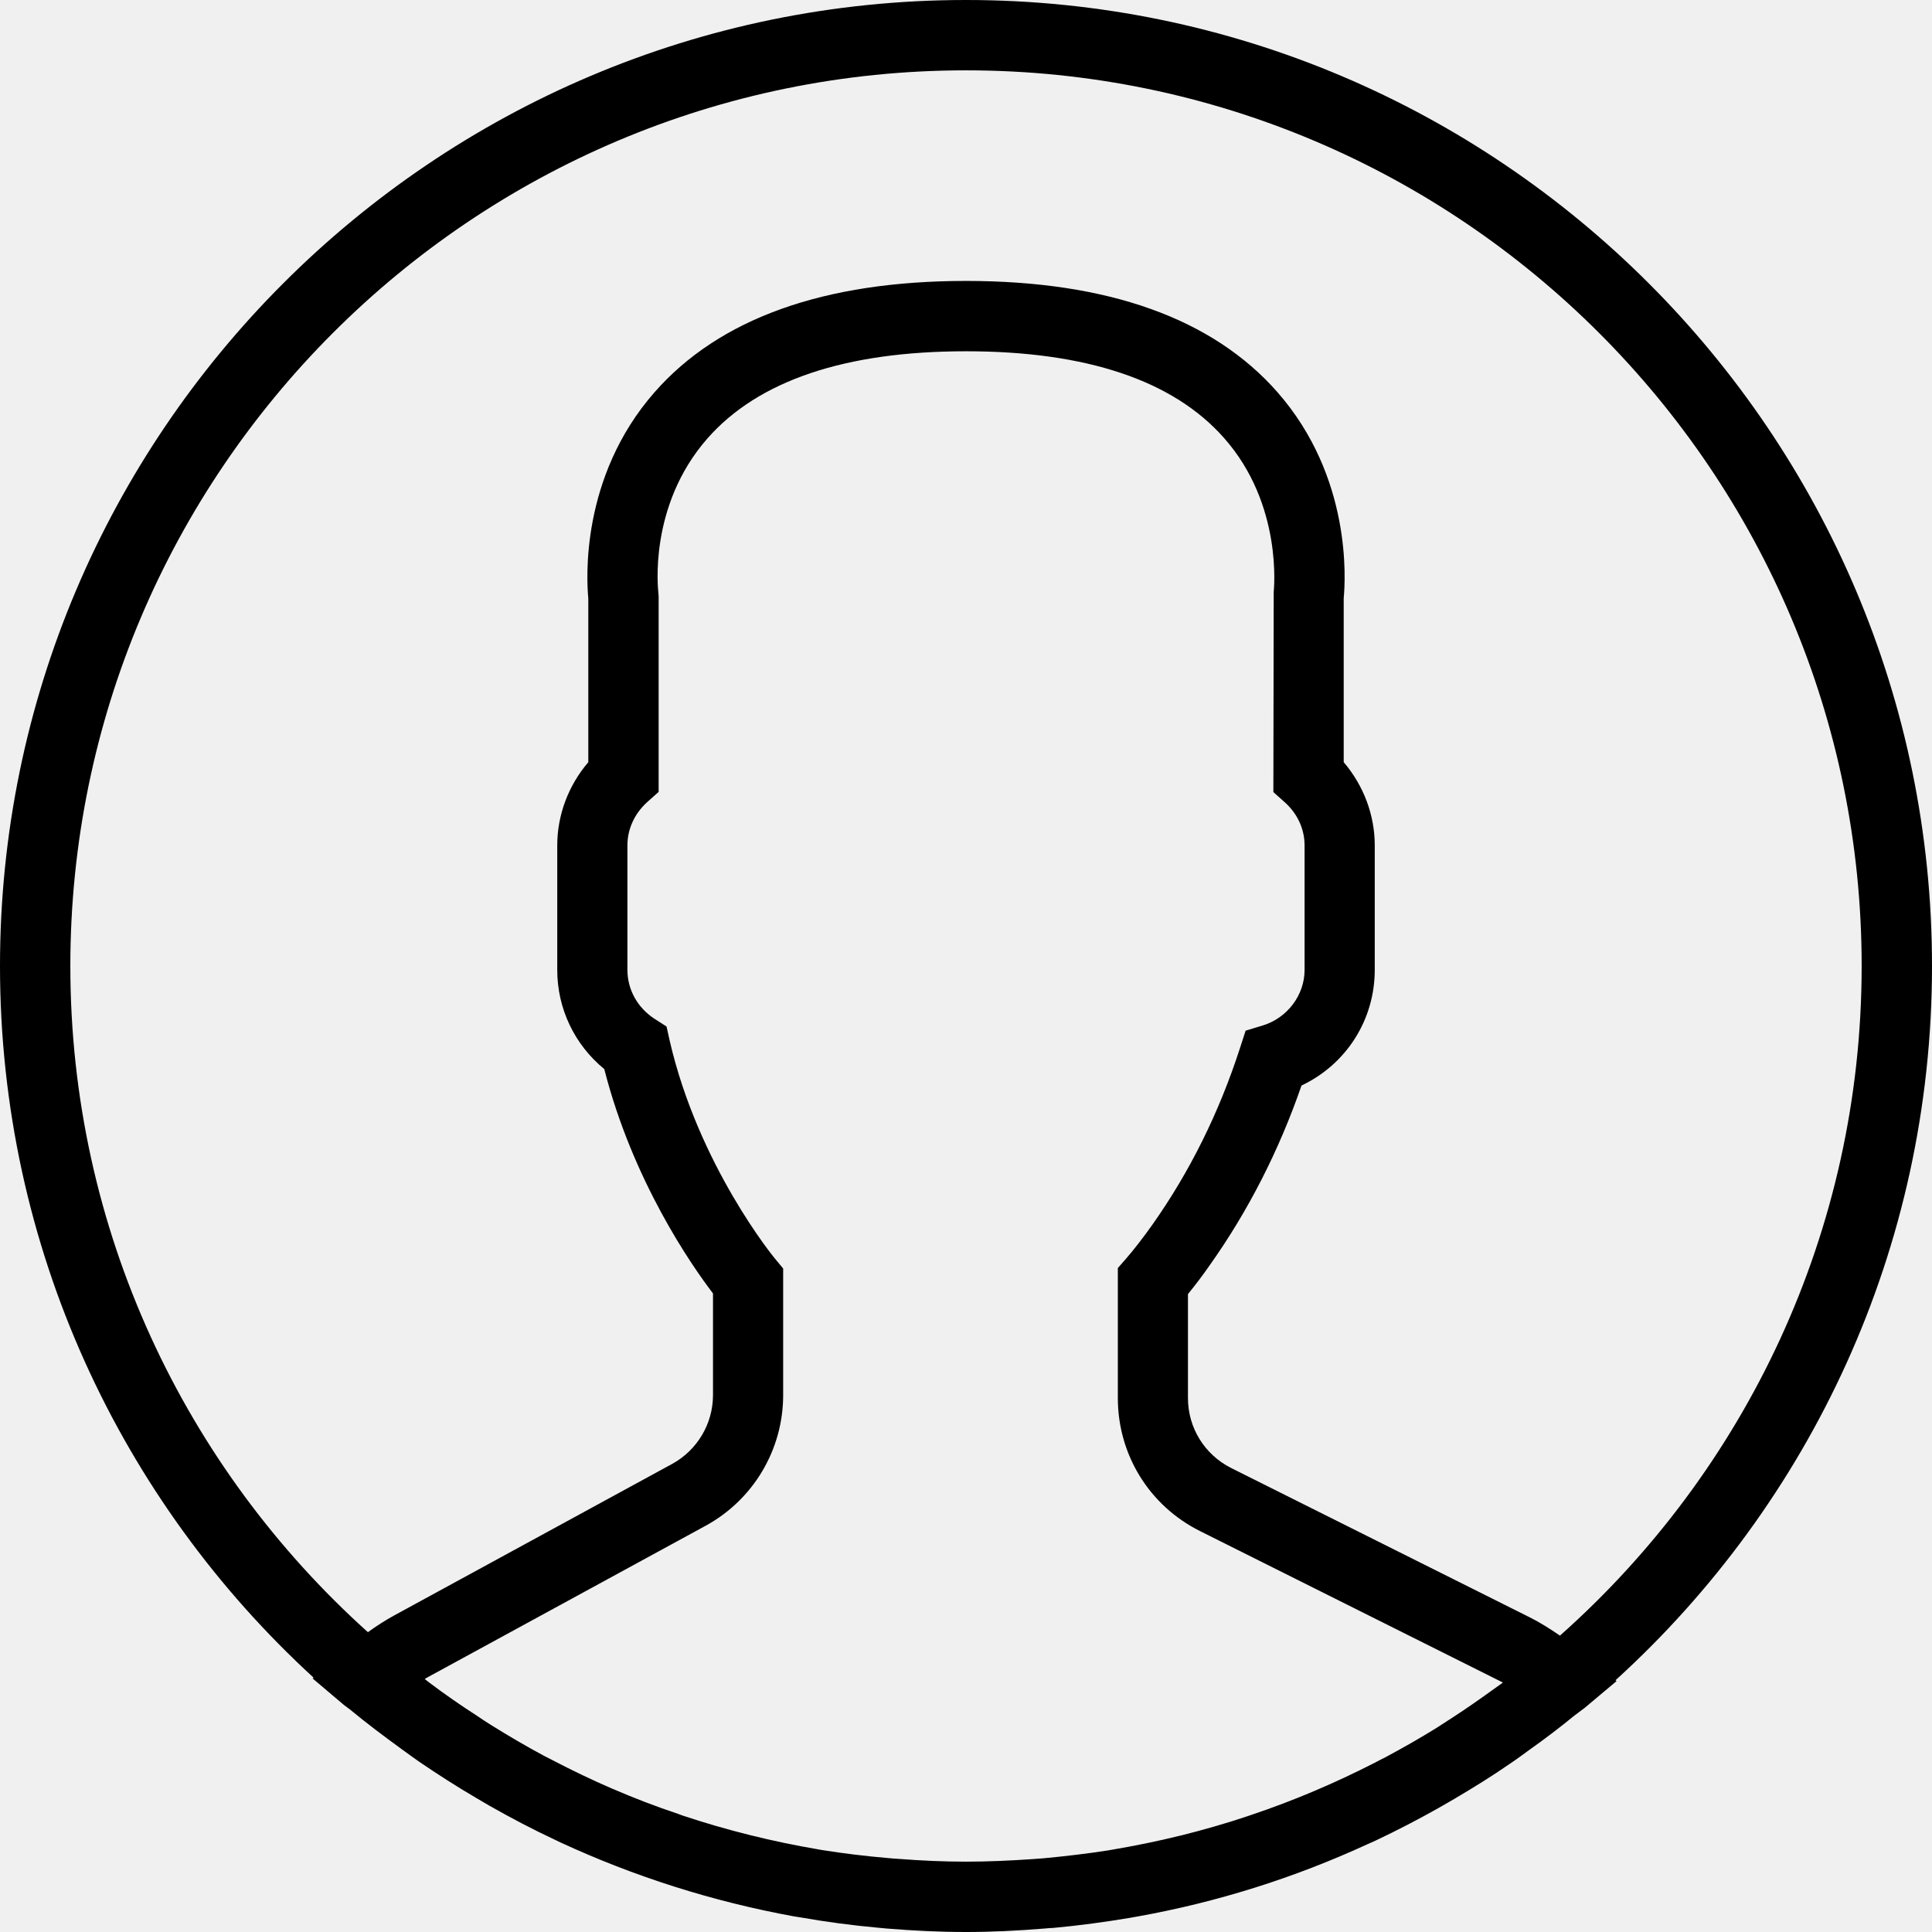
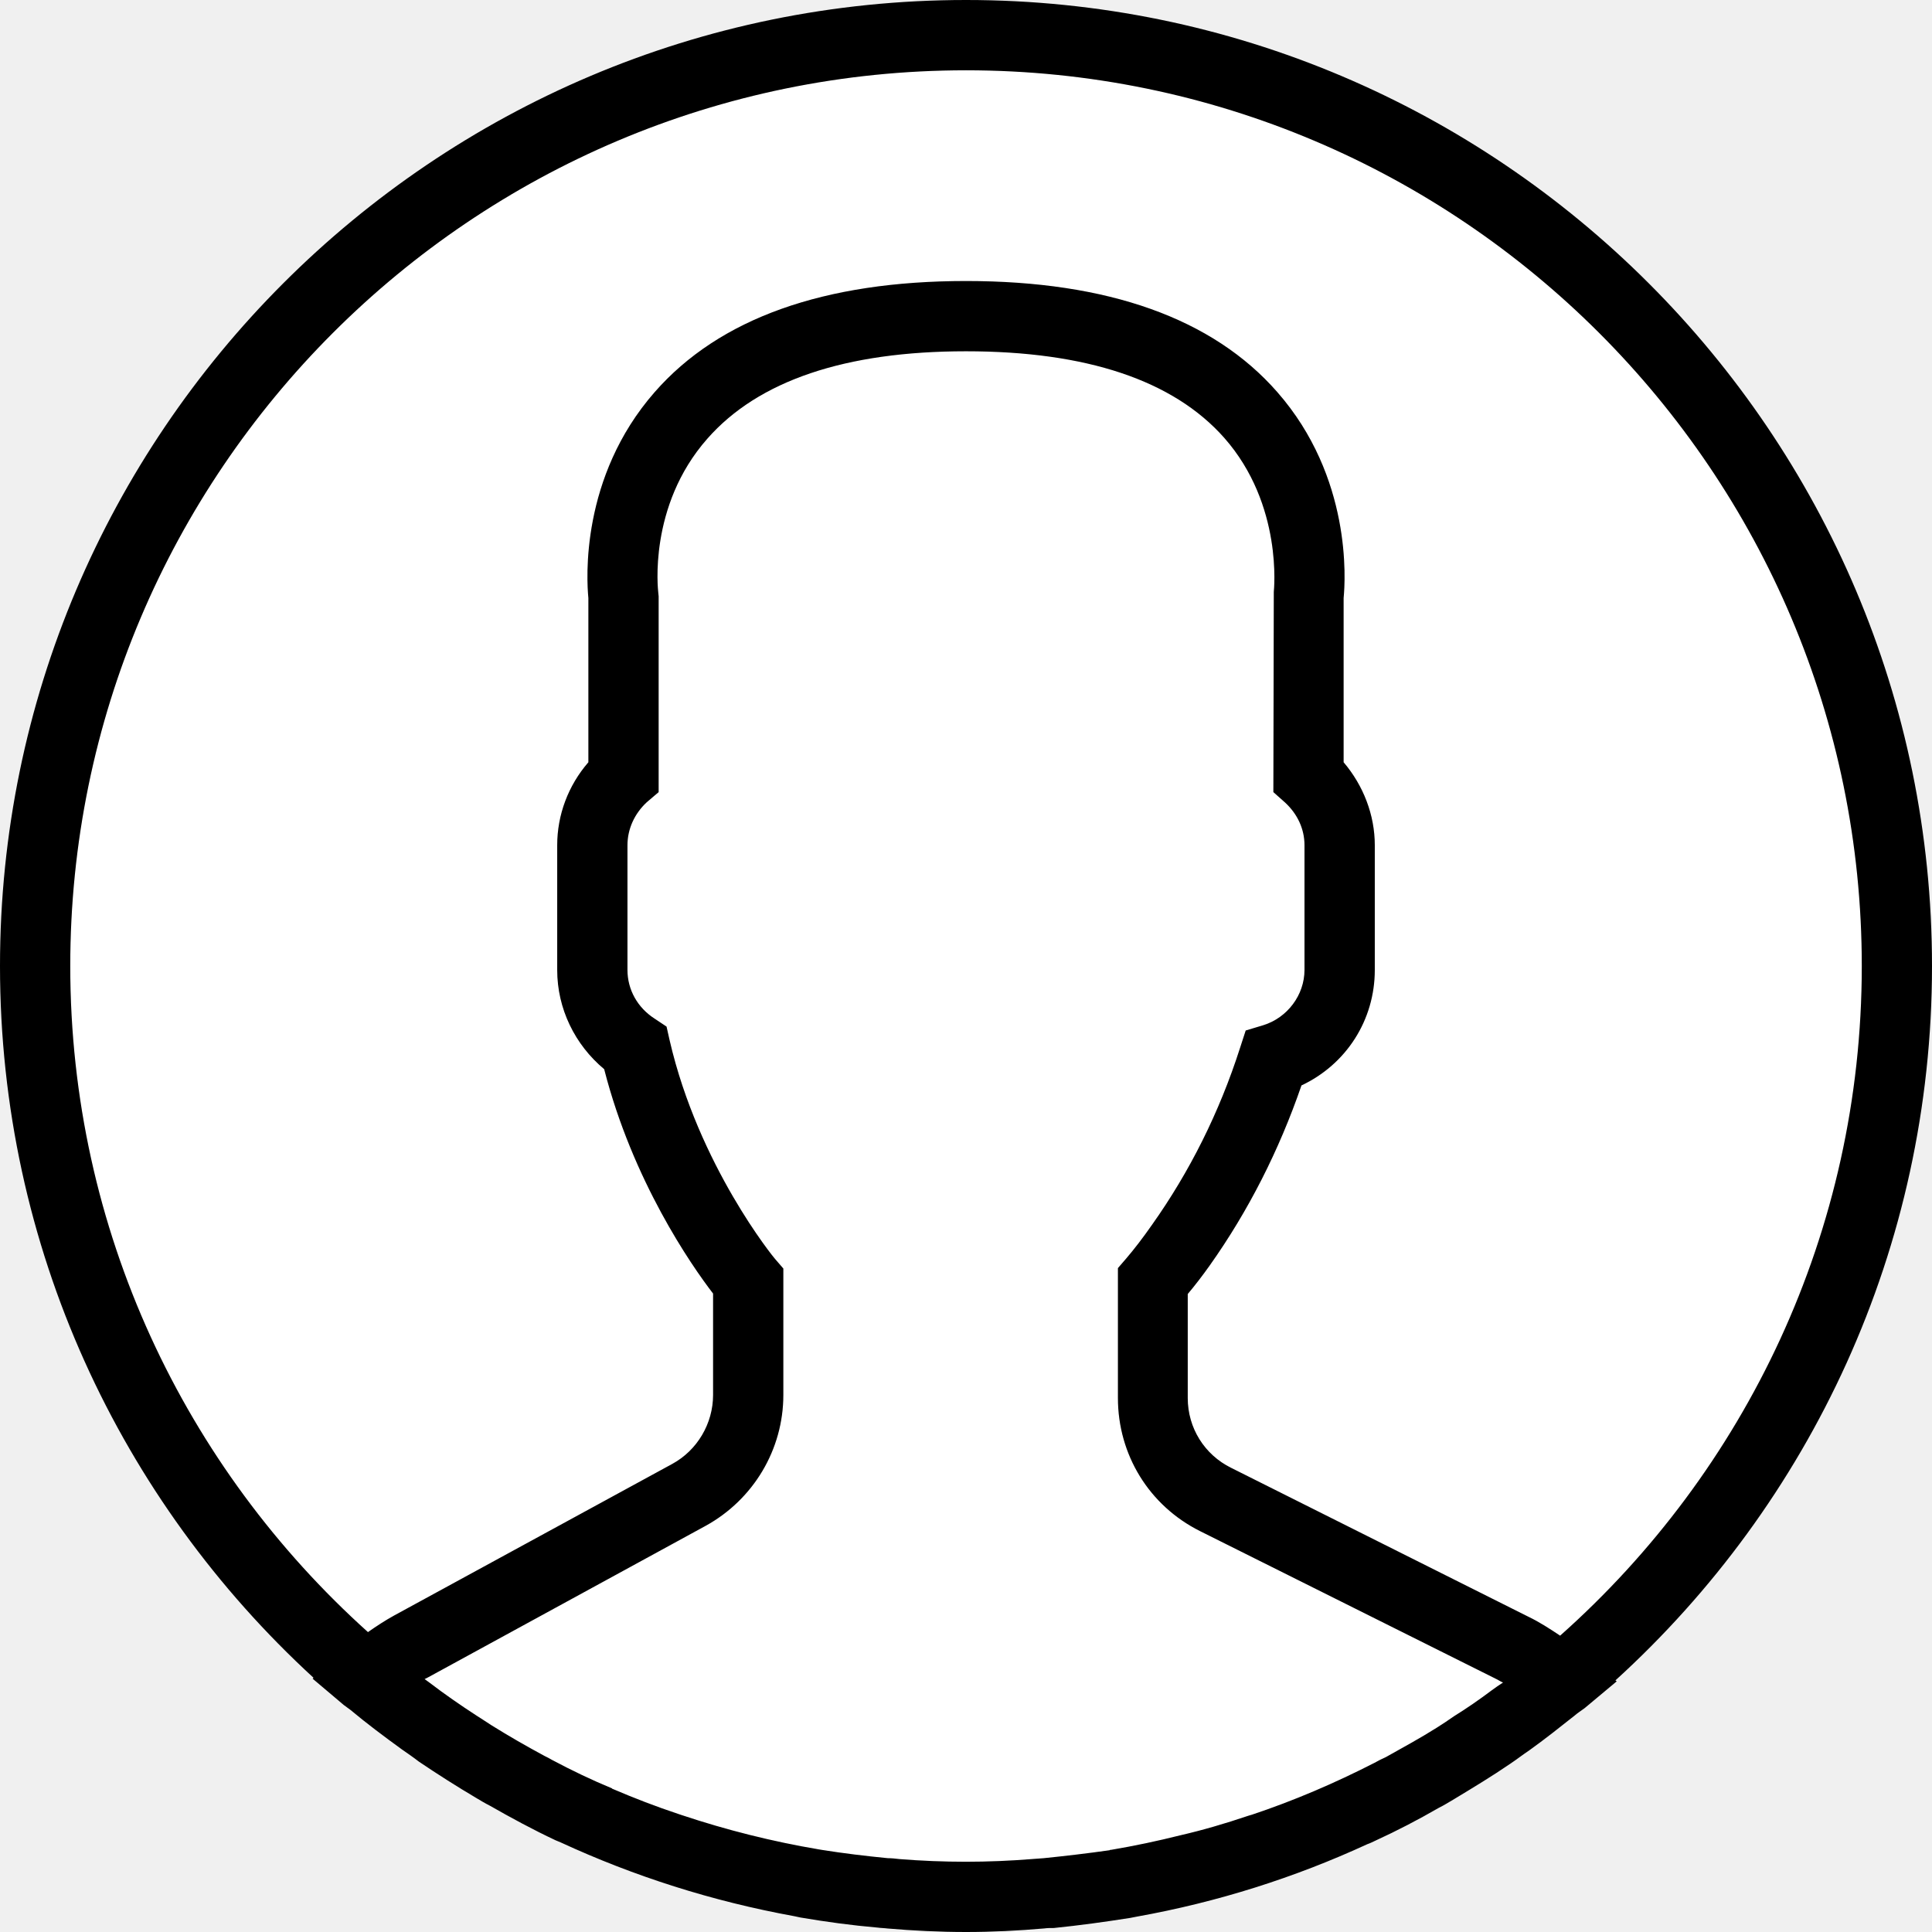
<svg xmlns="http://www.w3.org/2000/svg" version="1.1" id="Layer_1" x="0px" y="0px" width="44px" height="44px" viewBox="0 0 44 44" enable-background="new 0 0 44 44" xml:space="preserve">
  <g>
-     <path d="M44,22C44,9.871,34.129,0,22,0S0,9.871,0,22c0,6.406,2.754,12.184,7.141,16.207l-0.02,0.02l0.711,0.602   c0.047,0.039,0.098,0.07,0.145,0.109c0.378,0.312,0.773,0.609,1.171,0.898c0.129,0.094,0.258,0.188,0.391,0.281   c0.43,0.293,0.867,0.574,1.316,0.836c0.098,0.059,0.196,0.113,0.293,0.172c0.489,0.277,0.993,0.543,1.504,0.781   c0.039,0.02,0.075,0.035,0.114,0.055c1.672,0.773,3.457,1.344,5.32,1.684c0.051,0.008,0.098,0.016,0.148,0.023   c0.578,0.102,1.164,0.18,1.758,0.234c0.07,0.008,0.145,0.012,0.215,0.02C20.797,43.969,21.395,44,22,44   c0.598,0,1.191-0.031,1.777-0.078c0.074-0.008,0.148-0.012,0.223-0.016c0.59-0.055,1.168-0.133,1.742-0.23   c0.051-0.008,0.102-0.02,0.152-0.027c1.836-0.328,3.594-0.887,5.242-1.645c0.062-0.027,0.125-0.055,0.184-0.082   c0.496-0.234,0.977-0.484,1.449-0.75c0.117-0.066,0.234-0.133,0.352-0.203c0.43-0.254,0.855-0.516,1.266-0.801   c0.148-0.098,0.293-0.207,0.438-0.312c0.352-0.25,0.699-0.512,1.031-0.785c0.074-0.059,0.156-0.113,0.23-0.172l0.73-0.613   l-0.023-0.02C41.219,34.242,44,28.441,44,22L44,22z M1.602,22C1.602,10.75,10.75,1.602,22,1.602S42.398,10.75,42.398,22   c0,6.062-2.66,11.512-6.871,15.25c-0.234-0.16-0.469-0.309-0.715-0.43l-6.773-3.387c-0.605-0.305-0.984-0.914-0.984-1.594v-2.367   c0.156-0.191,0.324-0.41,0.492-0.652c0.879-1.238,1.582-2.617,2.094-4.098c1.016-0.48,1.668-1.492,1.668-2.633v-2.836   c0-0.692-0.254-1.363-0.707-1.895v-3.734c0.039-0.414,0.188-2.758-1.508-4.691C27.621,7.254,25.234,6.398,22,6.398   c-3.234,0-5.621,0.856-7.094,2.536c-1.695,1.933-1.547,4.277-1.508,4.691v3.734c-0.453,0.528-0.707,1.203-0.707,1.895v2.836   c0,0.883,0.395,1.703,1.071,2.258c0.648,2.539,1.98,4.461,2.476,5.109v2.316c0,0.652-0.359,1.254-0.929,1.566L8.98,36.789   c-0.199,0.109-0.402,0.238-0.601,0.383C4.223,33.434,1.602,28.02,1.602,22L1.602,22z M33.969,38.504   c-0.281,0.203-0.566,0.402-0.855,0.59c-0.133,0.086-0.266,0.172-0.398,0.258c-0.379,0.234-0.762,0.453-1.156,0.664   c-0.086,0.043-0.172,0.086-0.258,0.133c-0.902,0.461-1.836,0.859-2.793,1.18c-0.031,0.012-0.066,0.023-0.102,0.035   c-0.5,0.168-1.008,0.312-1.523,0.441h-0.004c-0.52,0.129-1.043,0.234-1.57,0.324c-0.016,0-0.031,0.004-0.043,0.008   c-0.496,0.078-1,0.137-1.5,0.184c-0.09,0.008-0.18,0.012-0.27,0.02C23,42.375,22.5,42.398,22,42.398   c-0.508,0-1.012-0.023-1.516-0.062c-0.086-0.004-0.175-0.012-0.261-0.02c-0.508-0.043-1.012-0.105-1.512-0.184l-0.066-0.012   c-1.059-0.18-2.098-0.438-3.114-0.777c-0.031-0.012-0.062-0.023-0.093-0.035c-0.504-0.168-1-0.359-1.489-0.57   c-0.004,0-0.008,0-0.011-0.004c-0.461-0.199-0.915-0.418-1.364-0.652c-0.058-0.031-0.117-0.059-0.176-0.09   c-0.41-0.219-0.808-0.453-1.203-0.699c-0.117-0.074-0.234-0.148-0.347-0.227c-0.364-0.234-0.723-0.484-1.071-0.746   c-0.035-0.027-0.07-0.055-0.105-0.082l0.074-0.043l6.328-3.449c1.086-0.594,1.762-1.734,1.762-2.973v-2.883l-0.184-0.223   c-0.019-0.02-1.746-2.121-2.402-4.973l-0.07-0.316l-0.274-0.176c-0.386-0.25-0.617-0.664-0.617-1.113v-2.836   c0-0.371,0.16-0.719,0.445-0.981L15,18.035v-4.453l-0.008-0.105c0-0.02-0.238-1.946,1.117-3.489C17.266,8.668,19.25,8,22,8   c2.742,0,4.719,0.664,5.875,1.973c1.355,1.527,1.133,3.488,1.133,3.504L29,18.039l0.266,0.238c0.285,0.258,0.445,0.606,0.445,0.977   v2.836c0,0.57-0.391,1.09-0.945,1.262l-0.398,0.121l-0.129,0.398c-0.473,1.465-1.145,2.82-1.996,4.023   c-0.211,0.297-0.414,0.559-0.59,0.762l-0.195,0.223v2.961c0,1.289,0.715,2.449,1.867,3.027l6.773,3.387   c0.043,0.02,0.086,0.043,0.129,0.066C34.141,38.383,34.055,38.441,33.969,38.504L33.969,38.504z M33.969,38.504" />
+     <g id="XMLID_1_">
+       <g>
+         <path fill="#FFFFFF" d="M12.57,40.08c-0.05-0.03-0.11-0.061-0.17-0.09c-0.41-0.221-0.81-0.45-1.21-0.7     c-0.11-0.07-0.23-0.15-0.34-0.22c-0.37-0.24-0.73-0.49-1.07-0.75c-0.04-0.03-0.07-0.051-0.11-0.08l0.08-0.04l6.32-3.45     c1.09-0.6,1.77-1.74,1.77-2.98v-2.88l-0.19-0.22c-0.02-0.02-1.74-2.12-2.4-4.979l-0.07-0.311l-0.27-0.18     c-0.39-0.25-0.62-0.66-0.62-1.11v-2.84c0-0.37,0.16-0.72,0.44-0.98L15,18.04v-4.46l-0.01-0.1c0-0.02-0.24-1.95,1.12-3.49     C17.27,8.67,19.25,8,22,8c2.74,0,4.72,0.66,5.88,1.97c1.351,1.53,1.13,3.49,1.13,3.51L29,18.04l0.27,0.24     c0.28,0.26,0.44,0.6,0.44,0.97v2.84c0,0.57-0.39,1.09-0.94,1.26l-0.399,0.12l-0.13,0.4c-0.471,1.47-1.15,2.82-2,4.02     c-0.21,0.301-0.41,0.561-0.59,0.771l-0.19,0.22v2.96c0,1.29,0.71,2.45,1.87,3.03l6.77,3.38c0.04,0.02,0.08,0.05,0.131,0.07     c-0.091,0.06-0.181,0.12-0.261,0.18c-0.279,0.21-0.569,0.41-0.859,0.59c-0.13,0.09-0.261,0.18-0.391,0.26     c-0.38,0.24-0.77,0.45-1.16,0.67c-0.09,0.04-0.17,0.08-0.26,0.131c-0.899,0.46-1.83,0.859-2.79,1.18     c-0.029,0.01-0.069,0.02-0.1,0.03c-0.5,0.17-1.01,0.319-1.53,0.439c-0.52,0.13-1.04,0.24-1.57,0.33c-0.02,0-0.029,0-0.04,0.01     c-0.5,0.07-1,0.13-1.5,0.181c-0.09,0.01-0.18,0.01-0.27,0.02C23,42.38,22.5,42.4,22,42.4c-0.51,0-1.01-0.021-1.52-0.061     c-0.08-0.01-0.17-0.02-0.26-0.02c-0.51-0.051-1.01-0.11-1.51-0.19l-0.06-0.01c-1.06-0.18-2.1-0.44-3.12-0.78     c-0.03-0.01-0.06-0.02-0.09-0.03c-0.51-0.17-1-0.359-1.49-0.569c-0.01,0-0.01,0-0.01-0.01C13.48,40.54,13.02,40.32,12.57,40.08z" />
+         <path fill="#FFFFFF" d="M42.4,22c0,6.06-2.66,11.51-6.87,15.25c-0.24-0.16-0.471-0.31-0.721-0.43l-6.77-3.391     c-0.61-0.3-0.99-0.91-0.99-1.59v-2.37c0.16-0.189,0.33-0.41,0.5-0.649c0.88-1.24,1.58-2.62,2.09-4.101     c1.021-0.479,1.67-1.489,1.67-2.63v-2.84c0-0.69-0.26-1.36-0.71-1.89v-3.74c0.04-0.41,0.19-2.75-1.51-4.69     C27.62,7.25,25.23,6.4,22,6.4c-3.23,0-5.62,0.85-7.09,2.53c-1.7,1.94-1.55,4.28-1.51,4.69v3.74c-0.46,0.53-0.71,1.2-0.71,1.89     v2.84c0,0.88,0.4,1.7,1.07,2.26c0.65,2.54,1.98,4.46,2.48,5.11v2.31c0,0.65-0.36,1.261-0.93,1.57l-6.33,3.45     c-0.2,0.11-0.4,0.24-0.6,0.38C4.22,33.43,1.6,28.02,1.6,22C1.6,10.75,10.75,1.6,22,1.6S42.4,10.75,42.4,22z" />
+         <path d="M18.09,43.64c-1.87-0.34-3.65-0.909-5.32-1.68c-0.04-0.02-0.08-0.03-0.12-0.05c-0.51-0.24-1.01-0.51-1.5-0.79     c-0.1-0.05-0.2-0.11-0.3-0.17c-0.44-0.26-0.88-0.54-1.31-0.83c-0.13-0.101-0.26-0.19-0.39-0.28c-0.4-0.29-0.8-0.59-1.17-0.899     c-0.05-0.04-0.1-0.07-0.15-0.11l-0.71-0.6l0.02-0.021C2.75,34.18,0,28.41,0,22C0,9.87,9.87,0,22,0s22,9.87,22,22     c0,6.44-2.78,12.24-7.21,16.27l0.03,0.021l-0.73,0.61c-0.08,0.06-0.16,0.109-0.229,0.17c-0.341,0.27-0.681,0.54-1.03,0.79     c-0.15,0.1-0.29,0.21-0.44,0.31c-0.409,0.28-0.84,0.54-1.27,0.8c-0.12,0.07-0.23,0.141-0.351,0.2     c-0.47,0.271-0.949,0.521-1.449,0.75C31.26,41.95,31.2,41.98,31.14,42c-1.649,0.76-3.409,1.32-5.25,1.65     c-0.05,0.01-0.1,0.02-0.149,0.029c-0.57,0.09-1.15,0.17-1.74,0.23c-0.08,0-0.15,0-0.22,0.01C23.19,43.97,22.6,44,22,44     c-0.6,0-1.2-0.03-1.79-0.08c-0.07-0.01-0.15-0.01-0.22-0.02c-0.59-0.051-1.18-0.131-1.76-0.23     C18.18,43.66,18.14,43.65,18.09,43.64z M16.24,29.46c-0.5-0.65-1.83-2.57-2.48-5.11c-0.67-0.56-1.07-1.38-1.07-2.26v-2.84     c0-0.69,0.25-1.36,0.71-1.89v-3.74c-0.04-0.41-0.19-2.75,1.51-4.69C16.38,7.25,18.77,6.4,22,6.4c3.23,0,5.62,0.85,7.09,2.53     c1.7,1.94,1.55,4.28,1.51,4.69v3.74c0.45,0.53,0.71,1.2,0.71,1.89v2.84c0,1.141-0.649,2.15-1.67,2.63     c-0.51,1.48-1.21,2.86-2.09,4.101c-0.17,0.239-0.34,0.46-0.5,0.649v2.37c0,0.68,0.38,1.29,0.99,1.59l6.77,3.391     c0.25,0.12,0.48,0.27,0.721,0.43c4.21-3.74,6.87-9.19,6.87-15.25c0-11.25-9.15-20.4-20.4-20.4S1.6,10.75,1.6,22     c0,6.02,2.62,11.43,6.78,15.17c0.2-0.14,0.4-0.27,0.6-0.38l6.33-3.45c0.57-0.31,0.93-0.92,0.93-1.57V29.46z M13.94,40.73     c0,0.01,0,0.01,0.01,0.01c0.49,0.21,0.98,0.399,1.49,0.569c0.03,0.011,0.06,0.021,0.09,0.03c1.02,0.34,2.06,0.601,3.12,0.78     l0.06,0.01c0.5,0.08,1,0.14,1.51,0.19c0.09,0,0.18,0.01,0.26,0.02C20.99,42.38,21.49,42.4,22,42.4c0.5,0,1-0.021,1.5-0.061     c0.09-0.01,0.18-0.01,0.27-0.02c0.5-0.051,1-0.11,1.5-0.181c0.011-0.01,0.021-0.01,0.04-0.01c0.53-0.09,1.051-0.2,1.57-0.33     c0.521-0.12,1.03-0.27,1.53-0.439c0.03-0.011,0.07-0.021,0.1-0.03c0.96-0.32,1.891-0.72,2.79-1.18     c0.09-0.051,0.17-0.091,0.26-0.131c0.391-0.22,0.78-0.43,1.16-0.67c0.13-0.08,0.261-0.17,0.391-0.26     c0.29-0.18,0.58-0.38,0.859-0.59c0.08-0.06,0.17-0.12,0.261-0.18C34.18,38.3,34.14,38.27,34.1,38.25l-6.77-3.38     c-1.16-0.58-1.87-1.74-1.87-3.03v-2.96l0.19-0.22c0.18-0.21,0.38-0.47,0.59-0.771c0.85-1.199,1.529-2.55,2-4.02l0.13-0.4     l0.399-0.12c0.551-0.17,0.94-0.689,0.94-1.26v-2.84c0-0.37-0.16-0.71-0.44-0.97L29,18.04l0.01-4.56c0-0.02,0.221-1.98-1.13-3.51     C26.72,8.66,24.74,8,22,8c-2.75,0-4.73,0.67-5.89,1.99c-1.36,1.54-1.12,3.47-1.12,3.49l0.01,0.1v4.46l-0.27,0.23     c-0.28,0.26-0.44,0.61-0.44,0.98v2.84c0,0.45,0.23,0.86,0.62,1.11l0.27,0.18l0.07,0.311c0.66,2.859,2.38,4.96,2.4,4.979     l0.19,0.22v2.88c0,1.24-0.68,2.381-1.77,2.98L9.75,38.2l-0.08,0.04c0.04,0.029,0.07,0.05,0.11,0.08c0.34,0.26,0.7,0.51,1.07,0.75     c0.11,0.069,0.23,0.149,0.34,0.22c0.4,0.25,0.8,0.479,1.21,0.7c0.06,0.029,0.12,0.06,0.17,0.09     C13.02,40.32,13.48,40.54,13.94,40.73z" />
+       </g>
+       <g>
+ 		</g>
+     </g>
  </g>
</svg>
